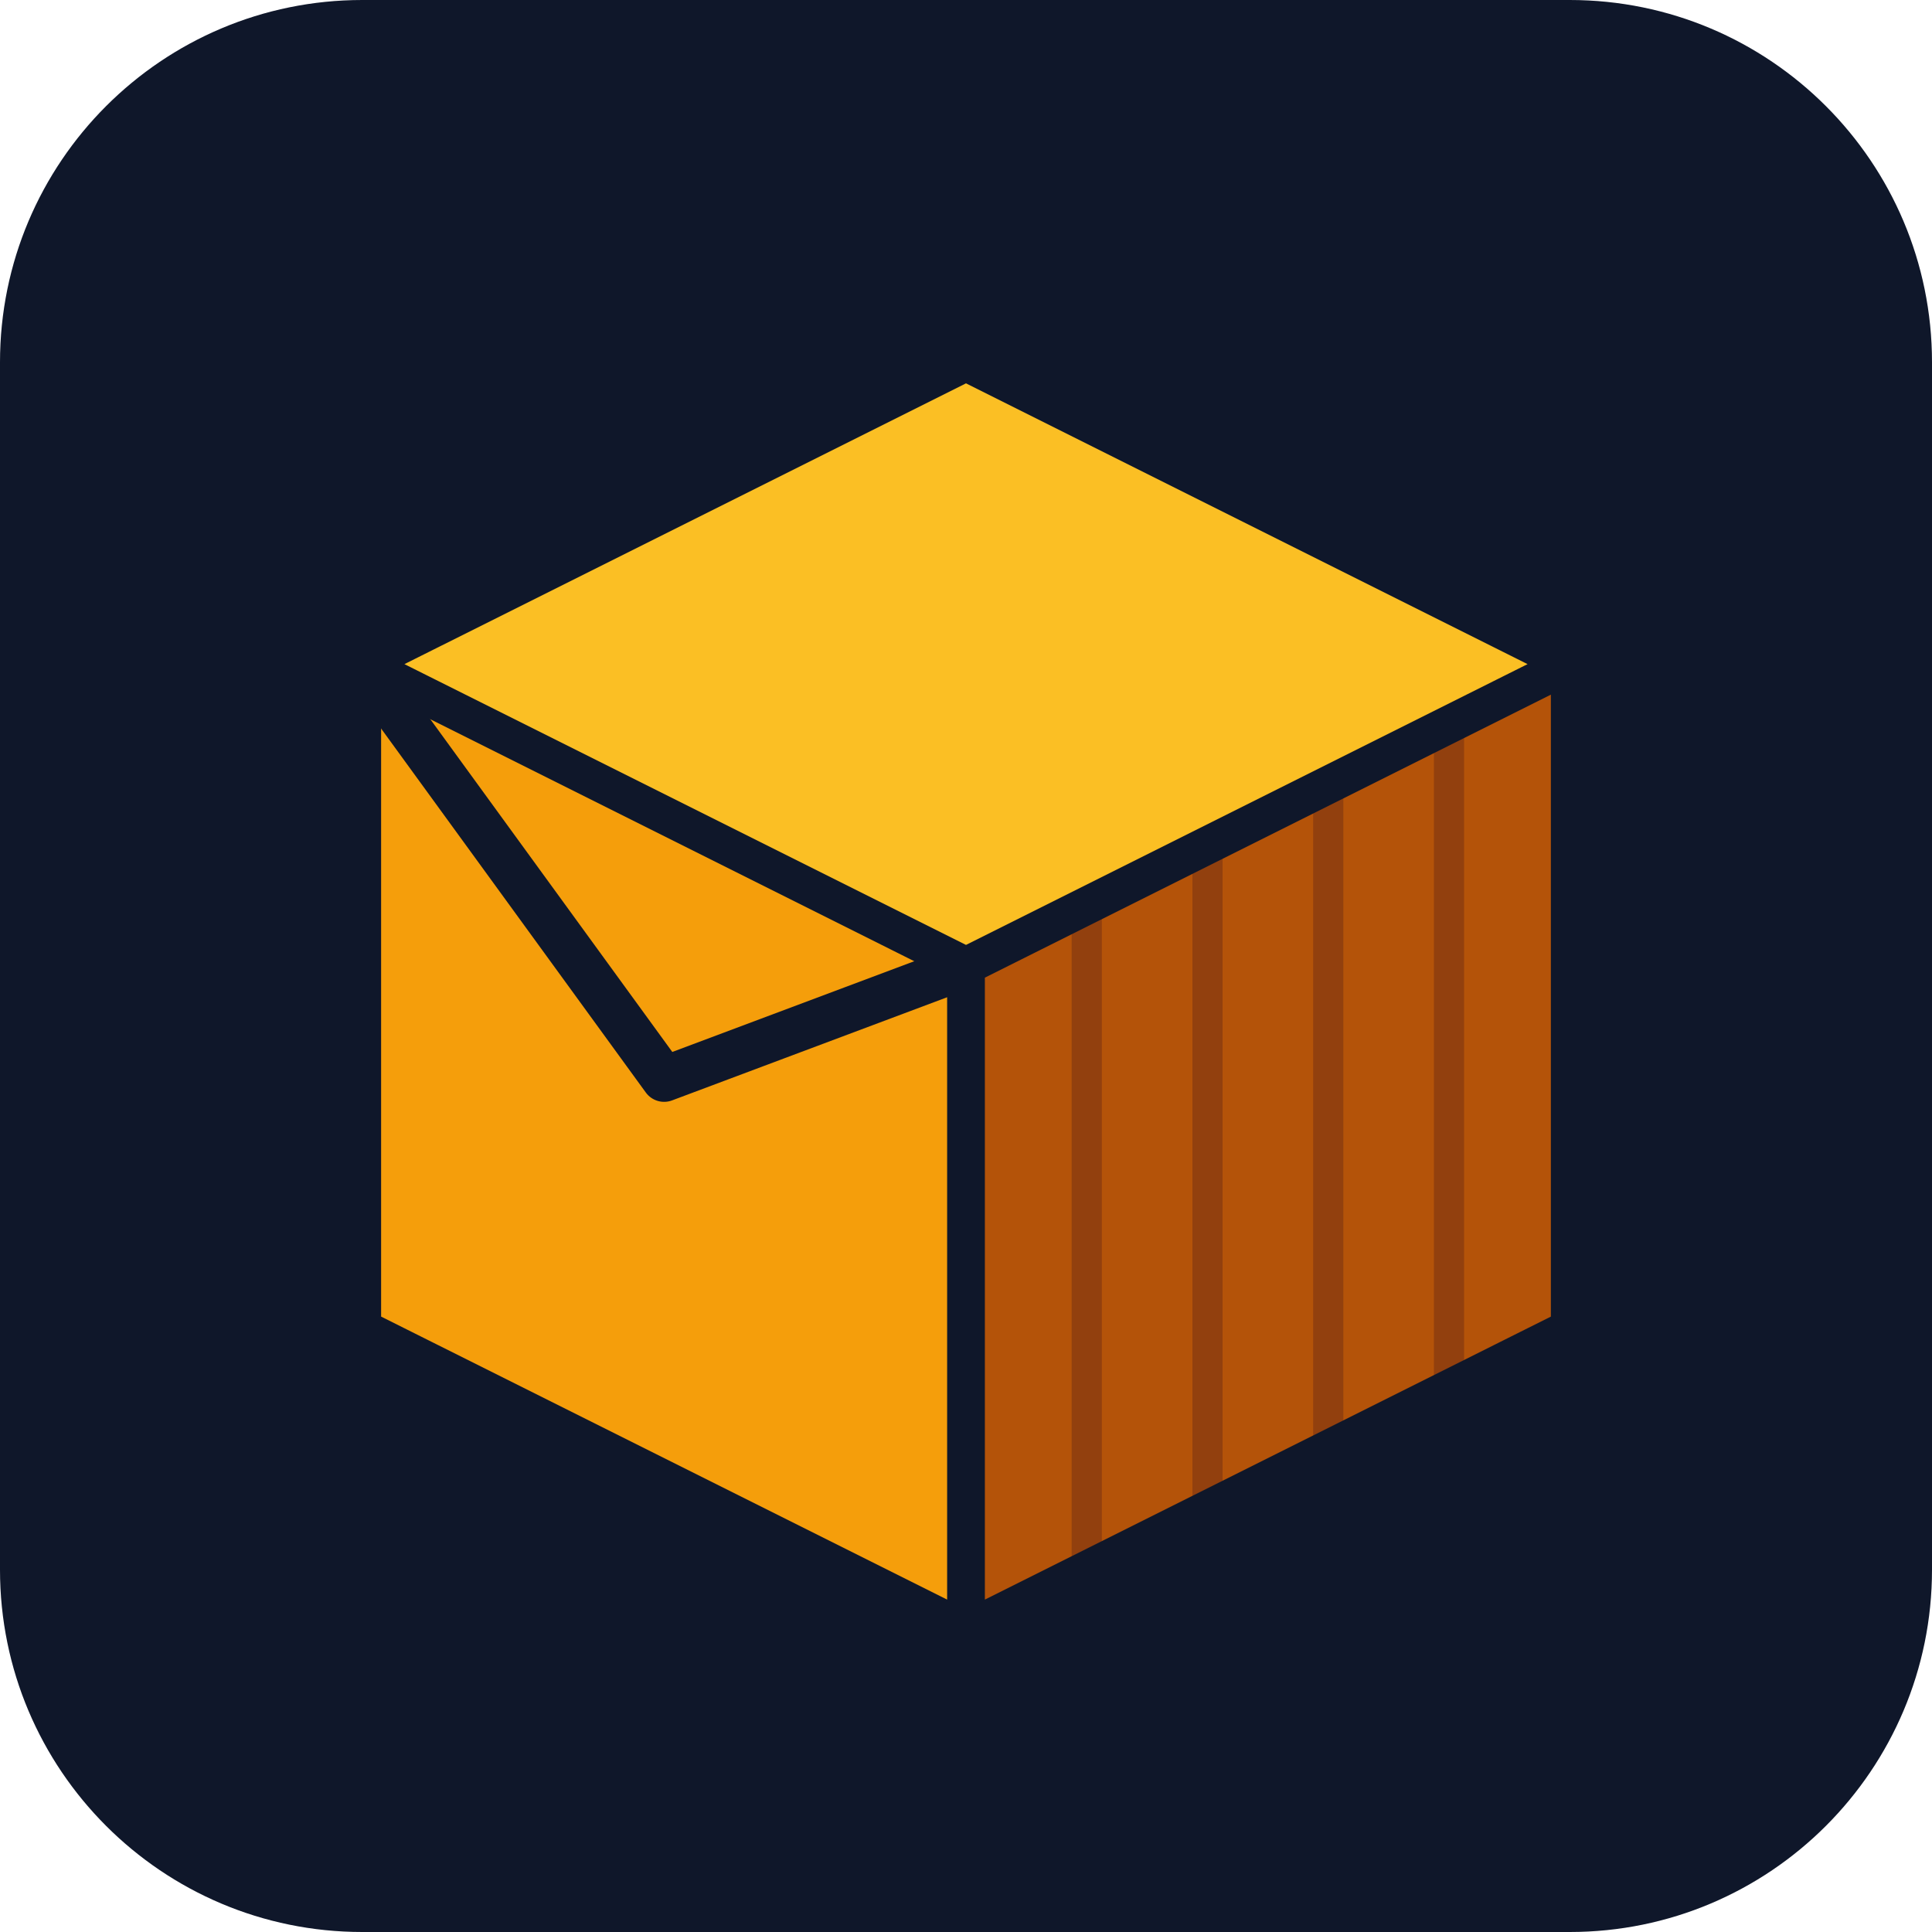
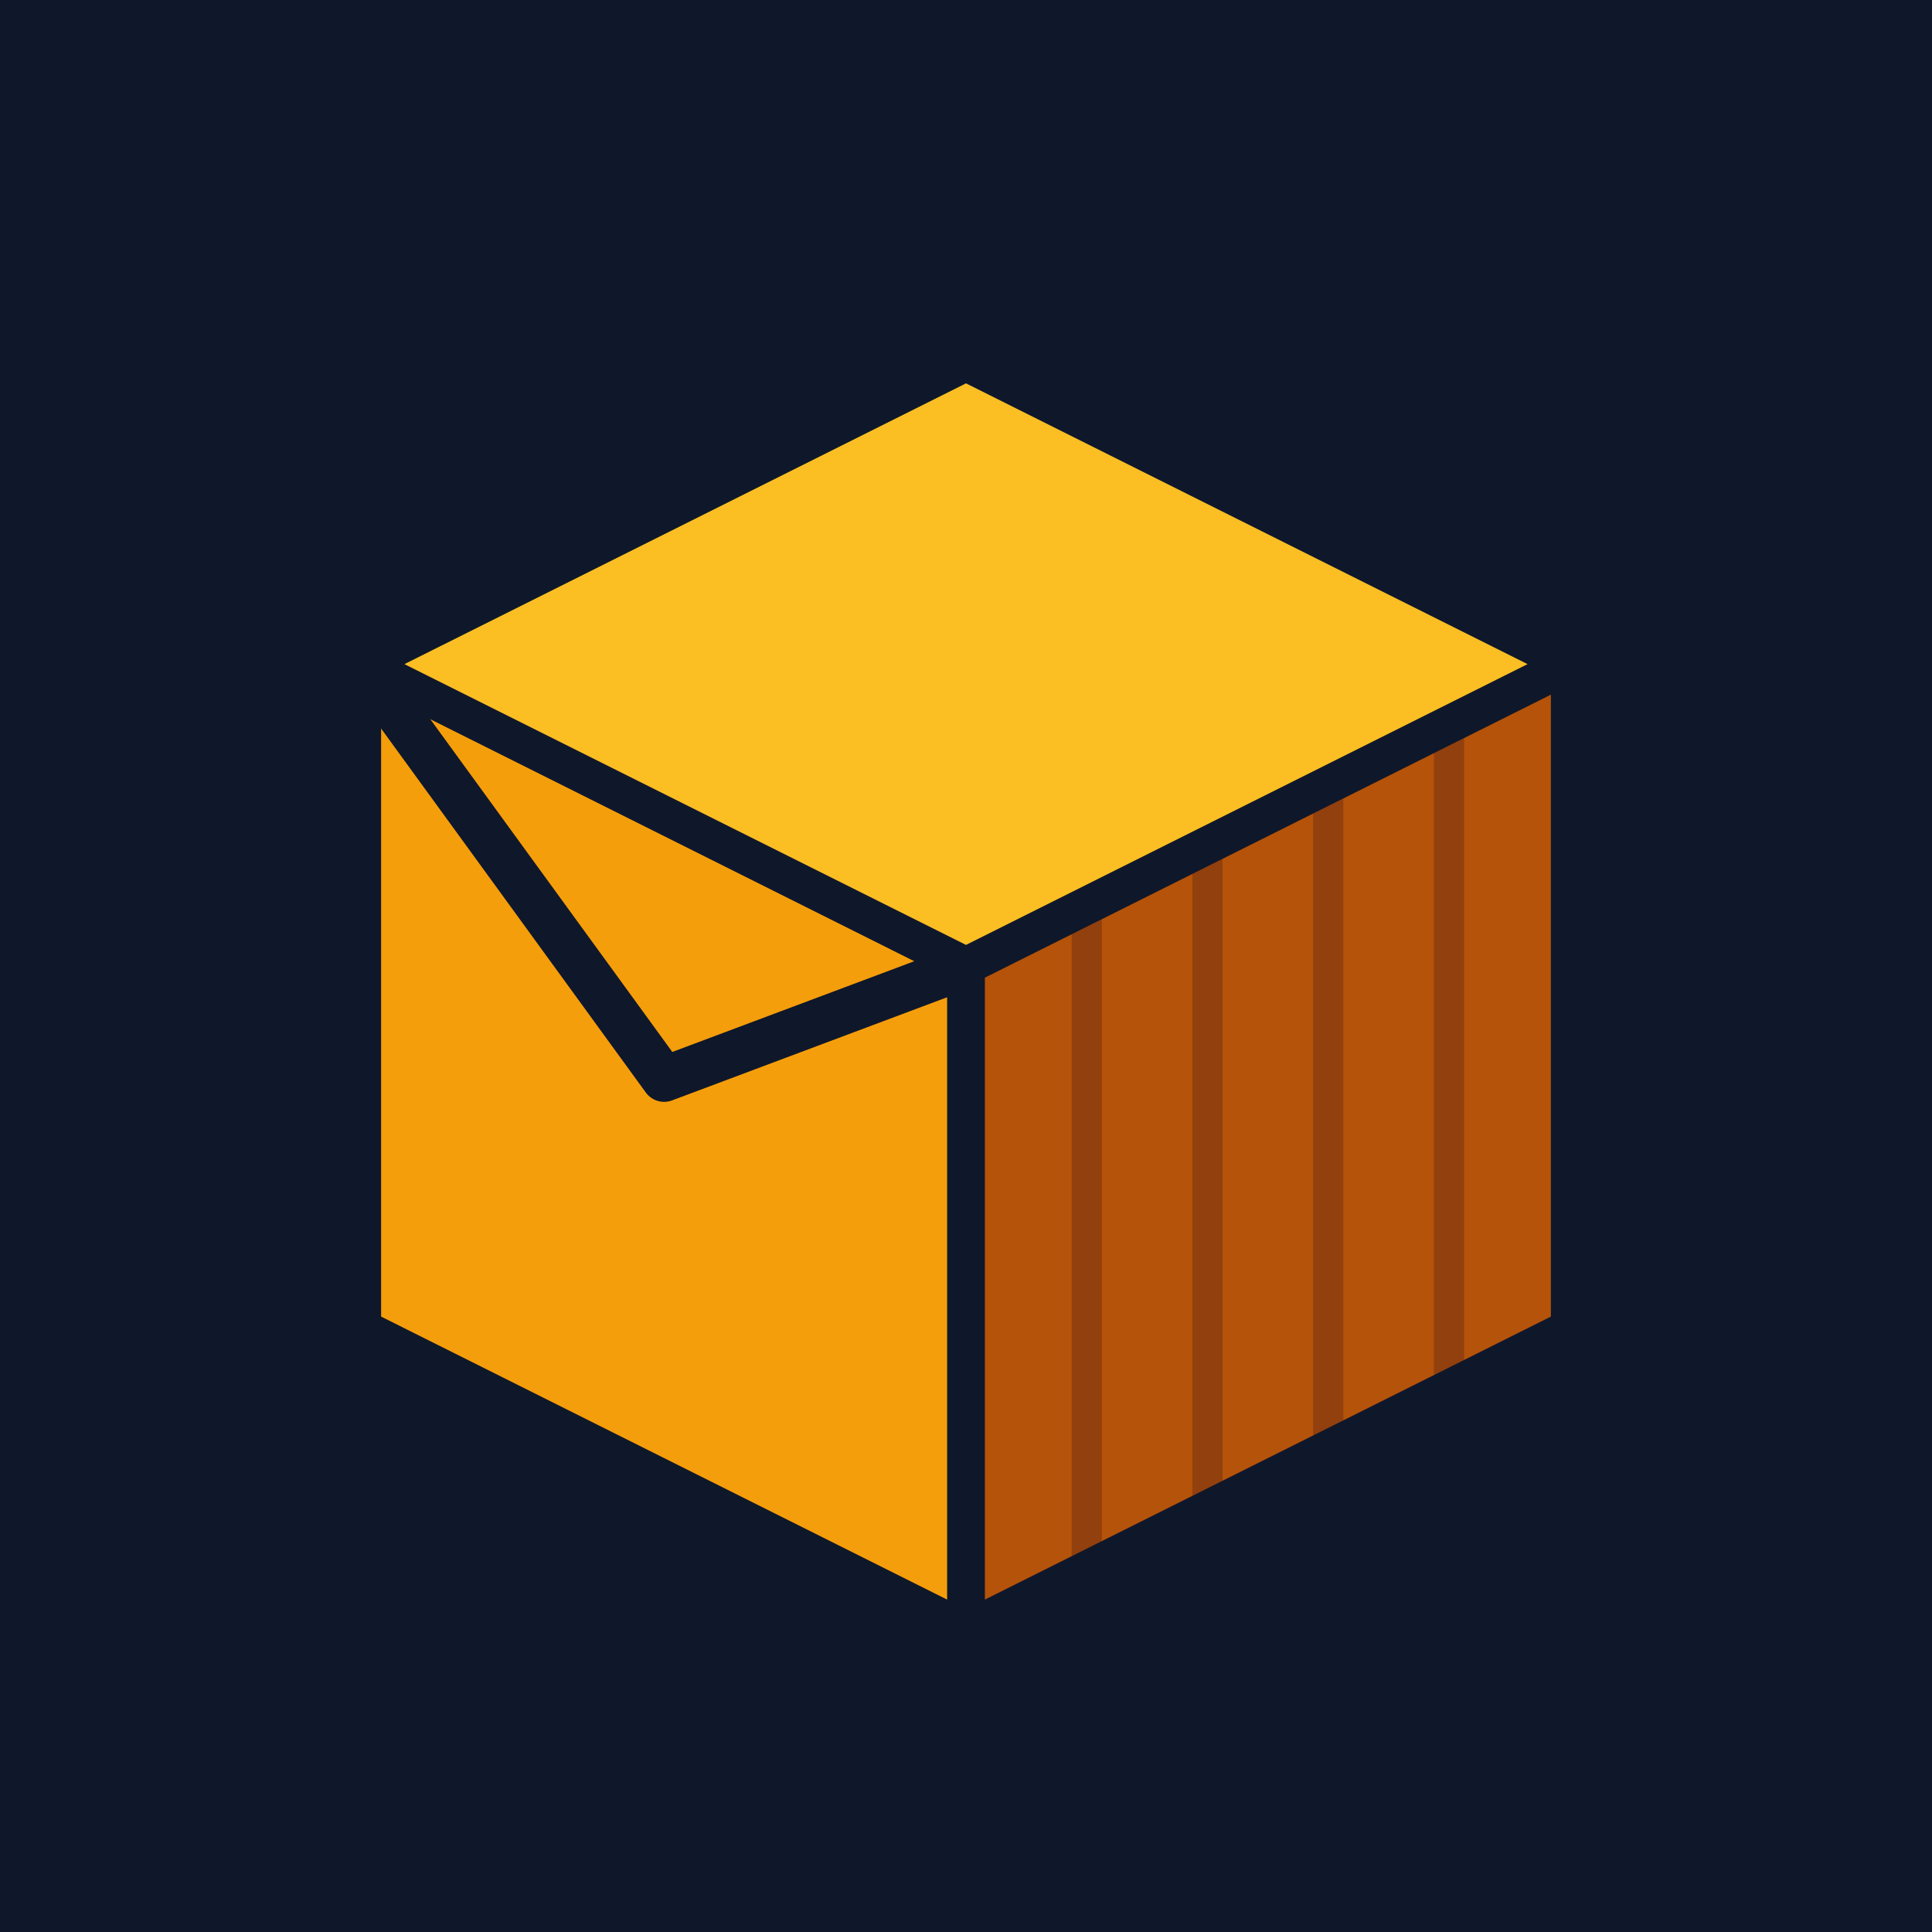
<svg xmlns="http://www.w3.org/2000/svg" viewBox="0 0 512 512" width="512" height="512">
-   <rect width="512" height="512" rx="96" fill="#0f172a" />
+   <rect width="512" height="512" fill="#0f172a" />
  <path d="M256 96L416 176L256 256L96 176Z" fill="#fbbf24" />
  <path d="M96 176L256 256V432L96 352Z" fill="#f59e0b" />
  <path d="M256 256L416 176V352L256 432Z" fill="#b45309" />
  <path d="M96 176L176 286L256 256" fill="none" stroke="#0f172a" stroke-width="12" stroke-linejoin="round" />
  <path d="M288 240V416M320 224V400M352 208V384M384 192V368" stroke="#92400e" stroke-width="8" stroke-linecap="round" />
  <path d="M256 96L416 176L256 256L96 176Z M96 176L256 256V432L96 352Z M256 256L416 176V352L256 432Z" fill="none" stroke="#0f172a" stroke-width="10" stroke-linejoin="round" />
</svg>
